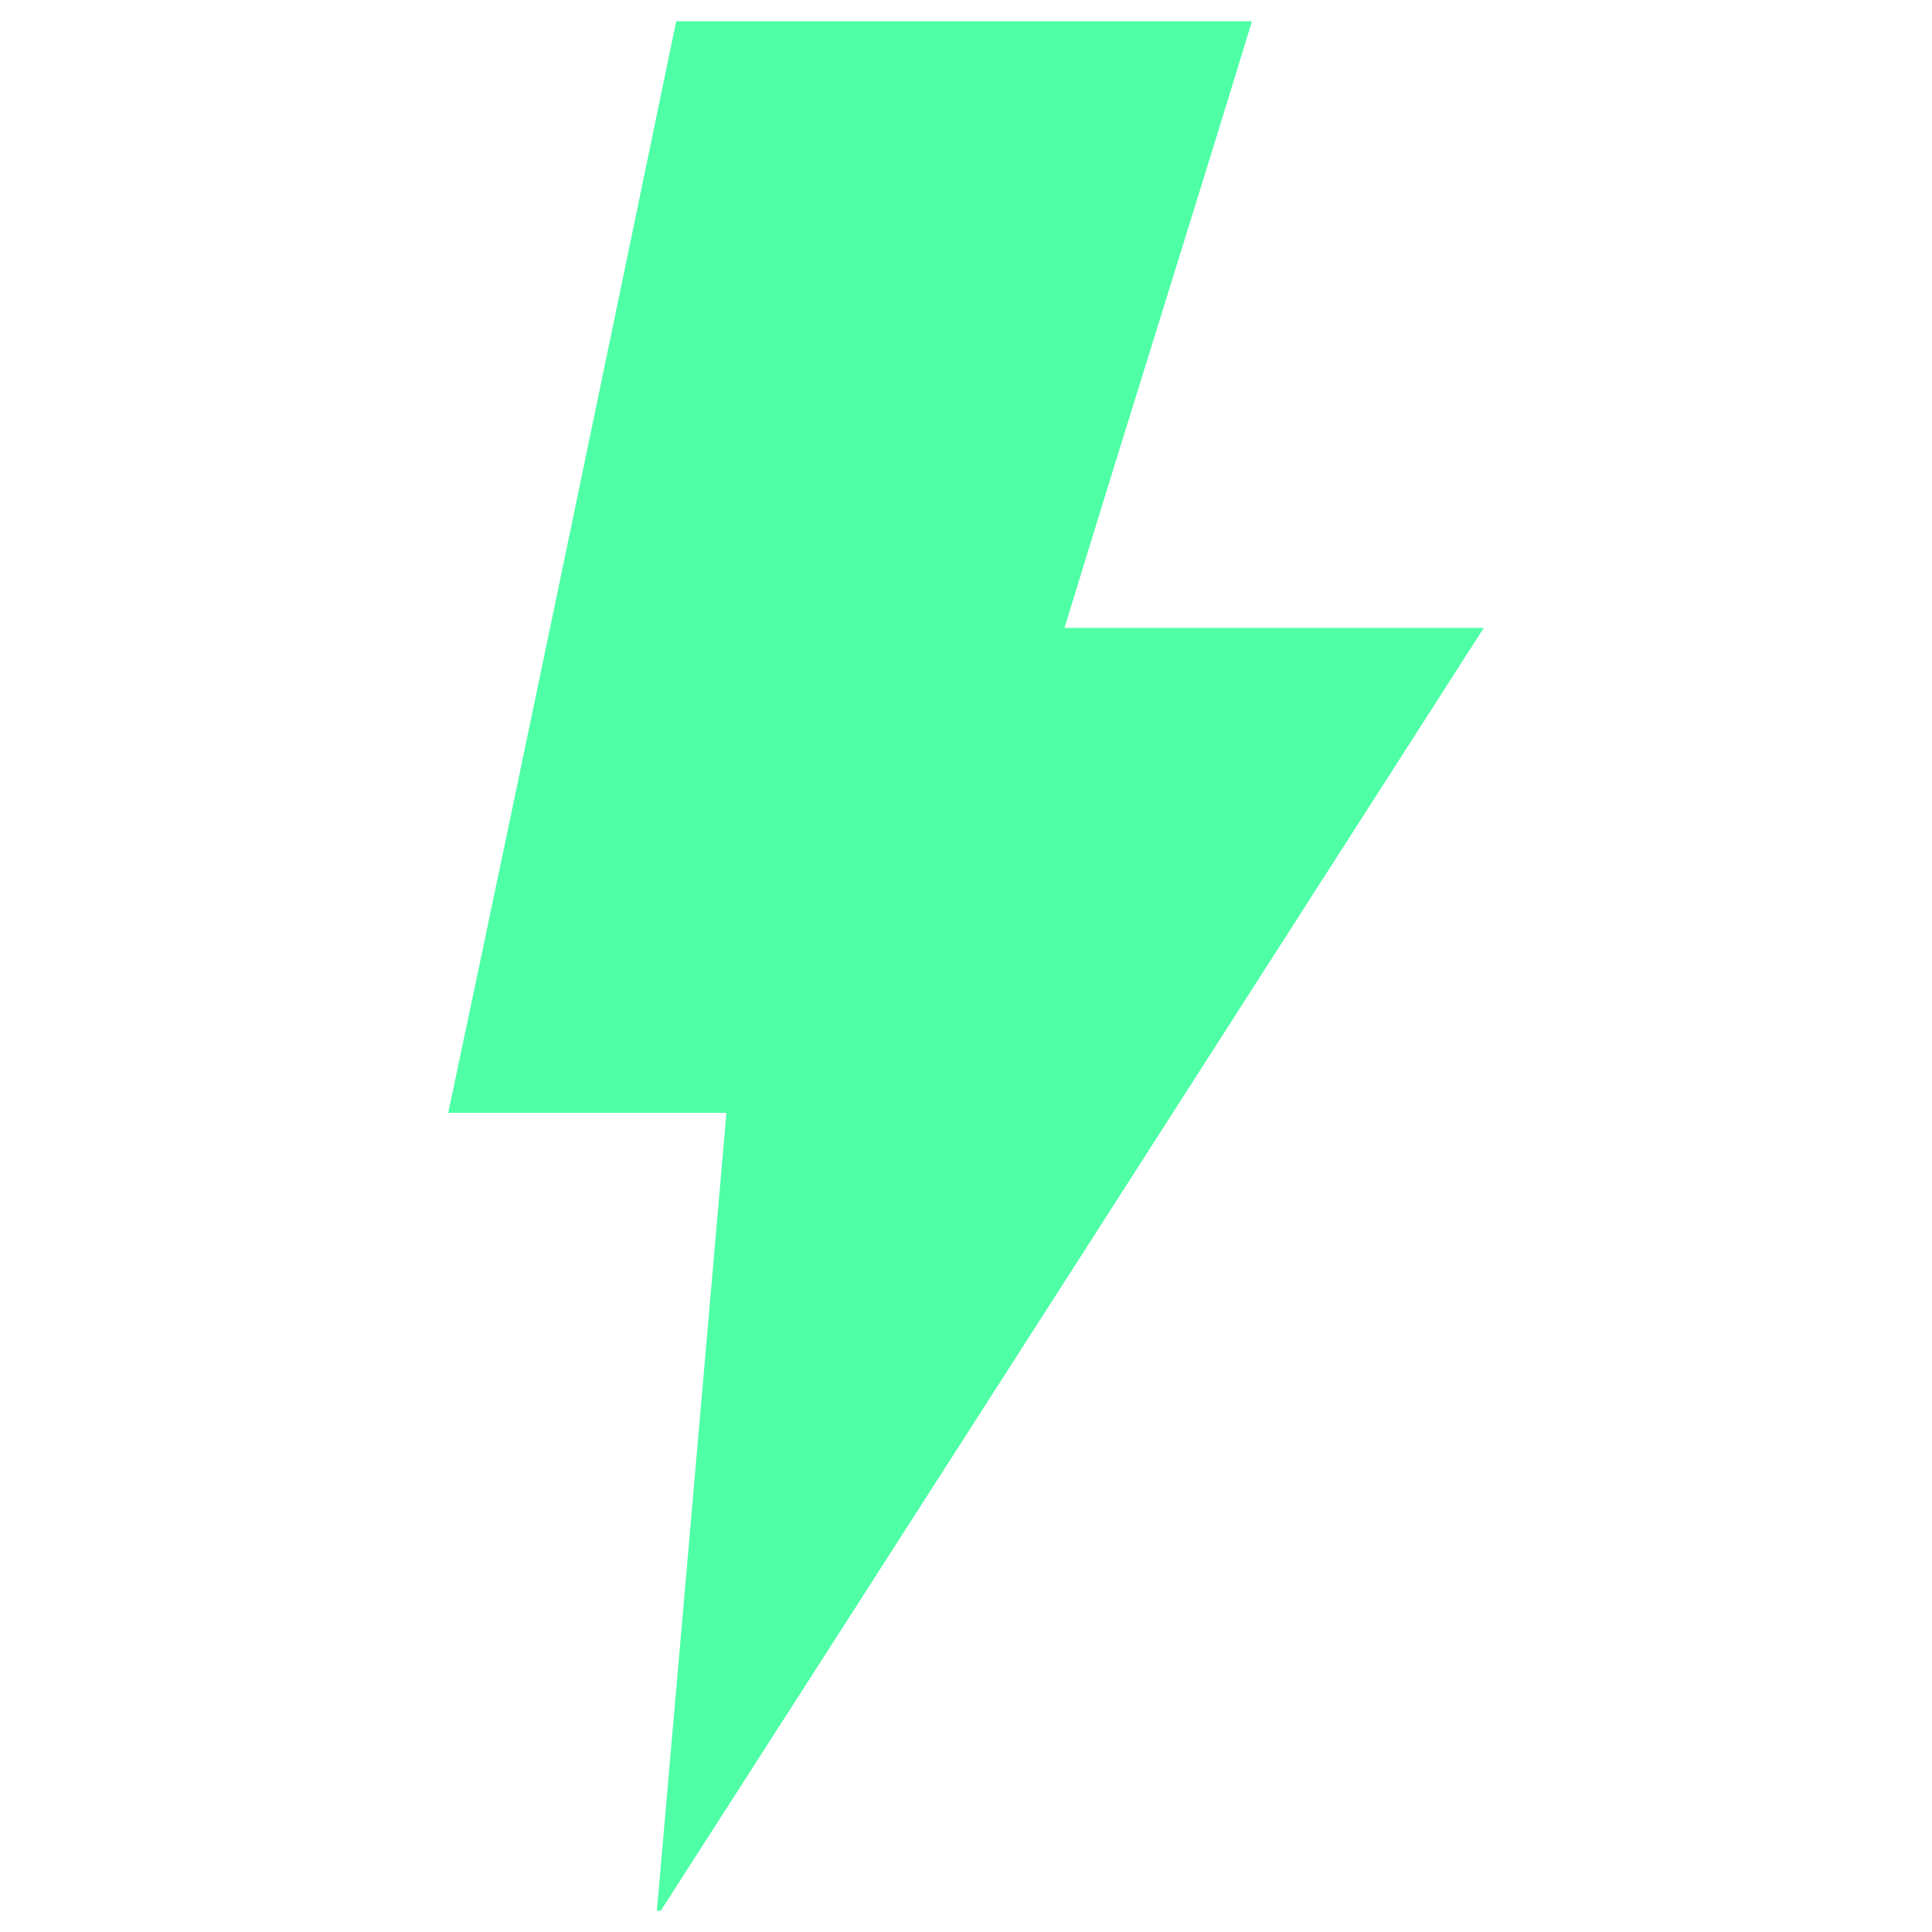
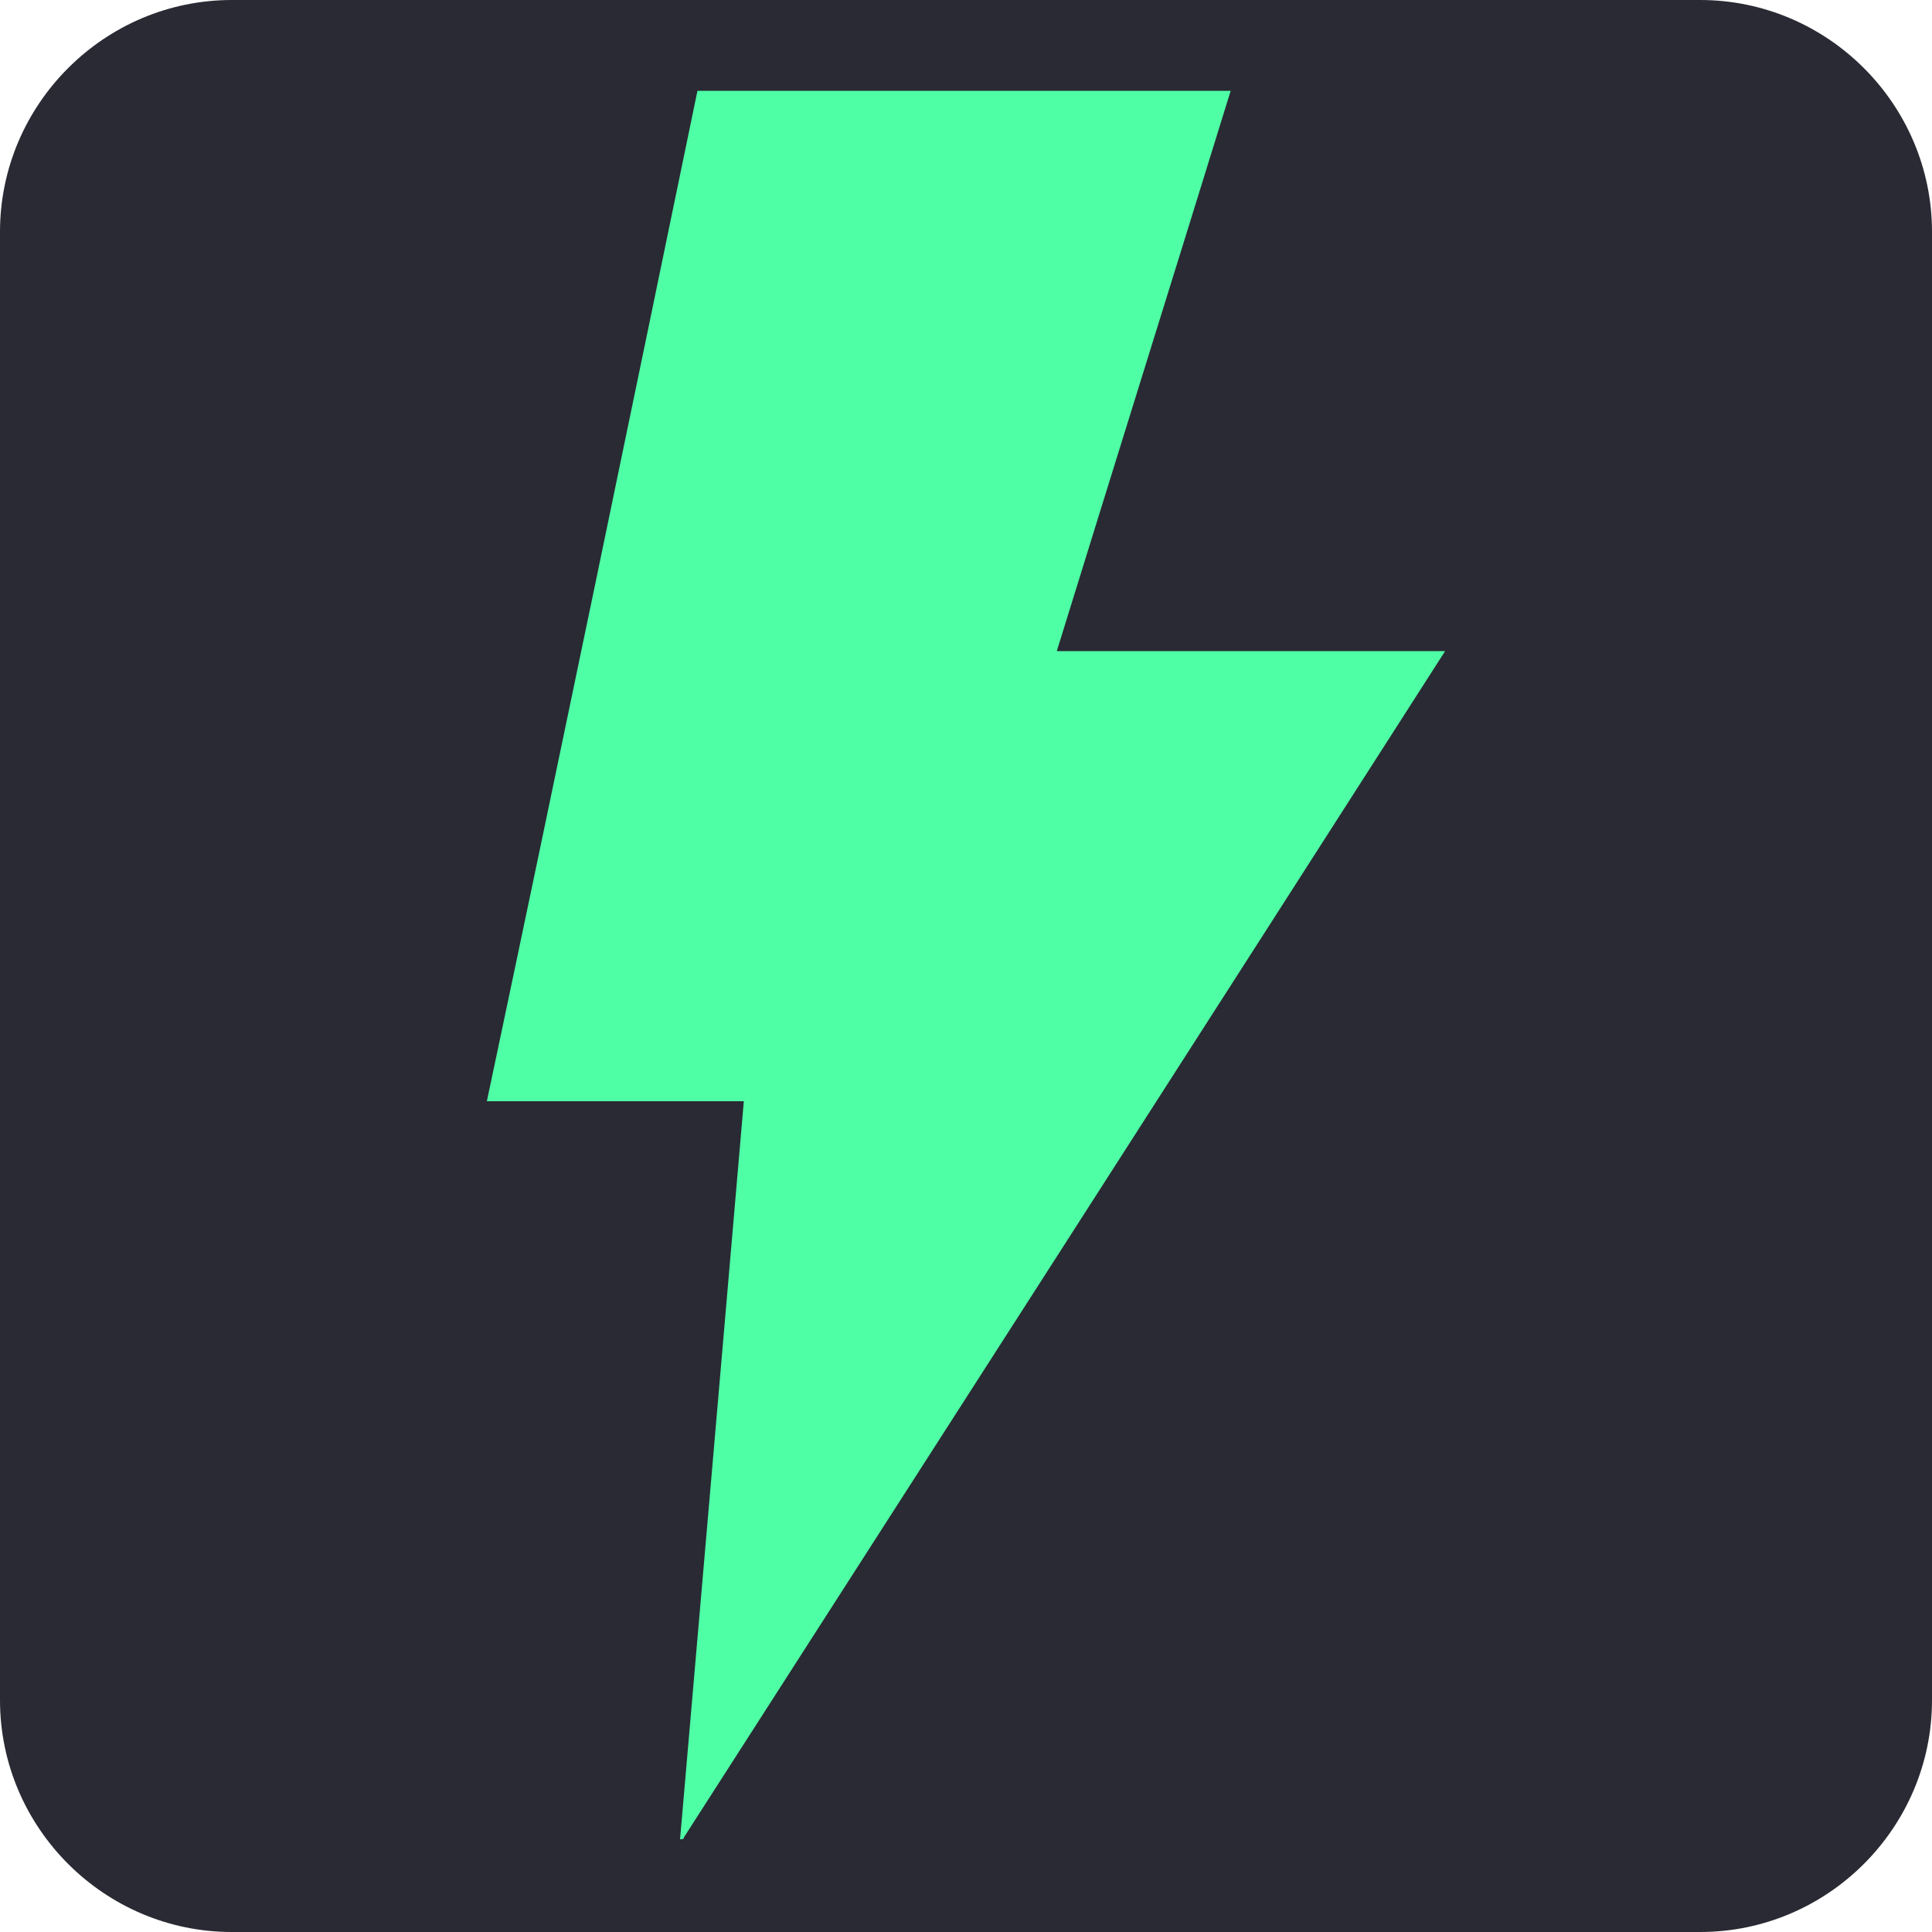
<svg xmlns="http://www.w3.org/2000/svg" version="1.1" id="Layer_3" x="0px" y="0px" viewBox="0 0 100 100" style="enable-background:new 0 0 100 100;" xml:space="preserve">
  <style type="text/css">
- 	.st0{fill:#4EFFA6;}
+ 	.st0{fill:#292A33;}
+ 	.st1{fill:#4EFFA6;}
</style>
+   <path class="st0" d="M88,100H12c-6.6,0-12-5.4-12-12V12C0,5.4,5.4,0,12,0H88c6.6,0,12,5.4,12,12V88C100,94.6,94.6,100,88,100z" />
  <g>
    <g>
-       <path class="st0" d="M34,98.9c1.2-13.7,2.4-27.5,3.6-41.3c-4.8,0-9.5,0-14.4,0c4-18.9,7.9-37.7,11.8-56.5c9.9,0,19.8,0,29.8,0    c-3.2,10.5-6.5,20.9-9.7,31.4c7.2,0,14.3,0,21.7,0C62.5,54.8,48.4,76.8,34.2,98.9C34.2,98.9,34.1,98.9,34,98.9z" />
+       <path class="st1" d="M35.2,95.2c1.1-12.7,2.2-25.4,3.3-38.2c-4.4,0-8.8,0-13.3,0c3.7-17.5,7.3-34.9,10.9-52.3c9.2,0,18.3,0,27.6,0    c-3,9.7-6,19.3-9,29c6.7,0,13.2,0,20.1,0c-13.2,20.6-26.3,41-39.4,61.4C35.4,95.2,35.3,95.2,35.2,95.2z" />
    </g>
  </g>
</svg>
